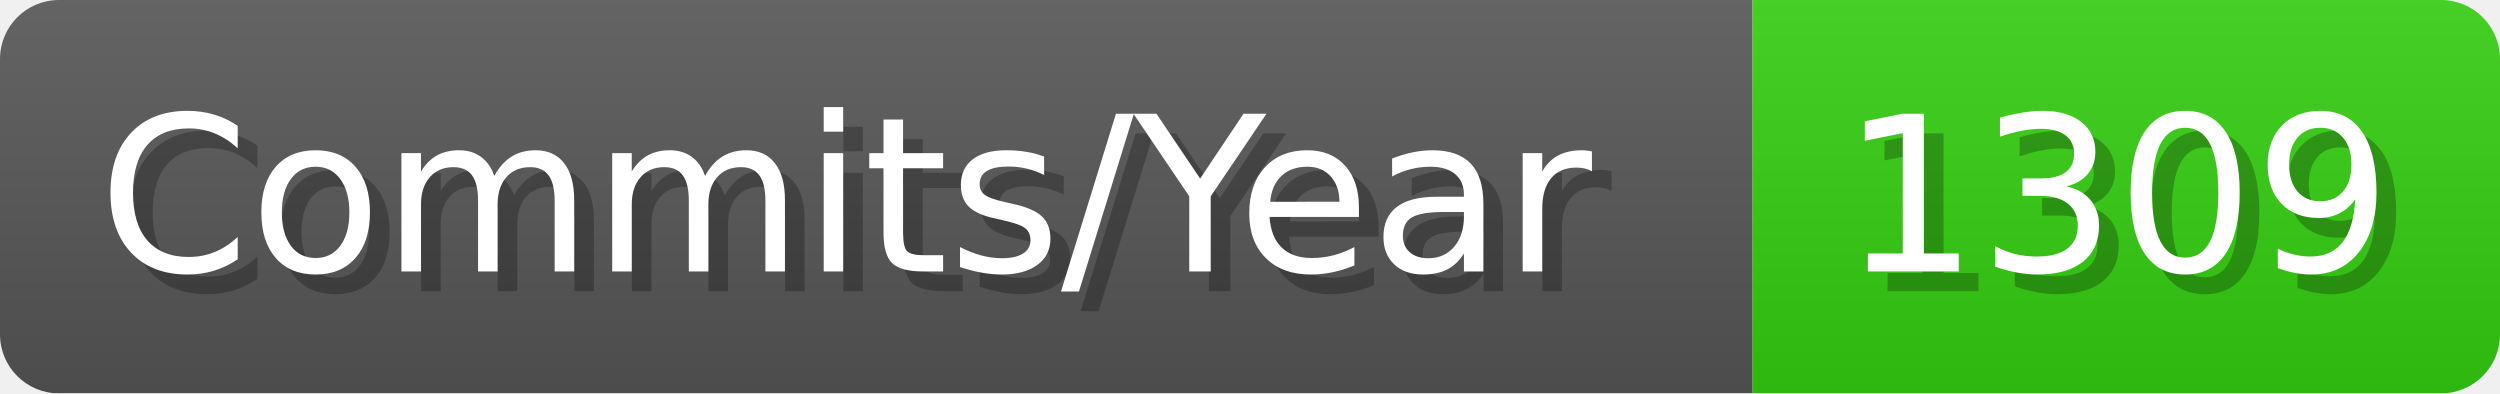
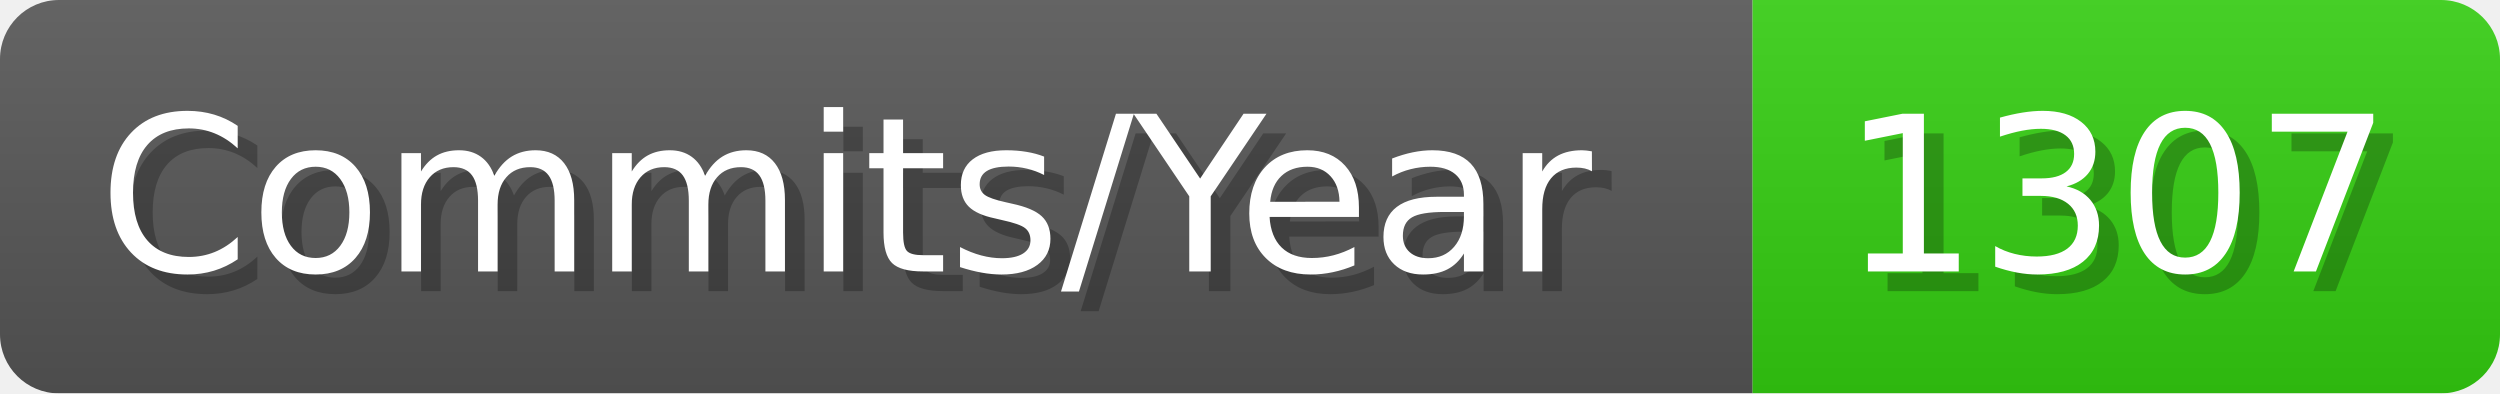
- <svg xmlns="http://www.w3.org/2000/svg" width="127.1" height="20" viewBox="0 0 1271 200" role="img" aria-label="Commits/Year: 1309">
+ <svg xmlns="http://www.w3.org/2000/svg" width="127.1" height="20" viewBox="0 0 1271 200" role="img" aria-label="Commits/Year: 1307">
  <linearGradient id="aUPdi" x2="0" y2="100%">
    <stop offset="0" stop-opacity=".1" stop-color="#EEE" />
    <stop offset="1" stop-opacity=".1" />
  </linearGradient>
  <mask id="WfAiQ">
    <rect width="1271" height="200" rx="30" fill="#FFF" />
  </mask>
  <g mask="url(#WfAiQ)">
    <rect width="891" height="200" fill="#555" />
    <rect width="380" height="200" fill="#3C1" x="891" />
    <rect width="1271" height="200" fill="url(#aUPdi)" />
  </g>
  <g aria-hidden="true" fill="#fff" text-anchor="start" font-family="Verdana,DejaVu Sans,sans-serif" font-size="110">
    <text x="60" y="148" textLength="791" fill="#000" opacity="0.25">Commits/Year</text>
    <text x="50" y="138" textLength="791">Commits/Year</text>
-     <text x="946" y="148" textLength="280" fill="#000" opacity="0.25">1309</text>
-     <text x="936" y="138" textLength="280">1309</text>
+     <text x="946" y="148" textLength="280" fill="#000" opacity="0.25">1307</text>
+     <text x="936" y="138" textLength="280">1307</text>
  </g>
</svg>
